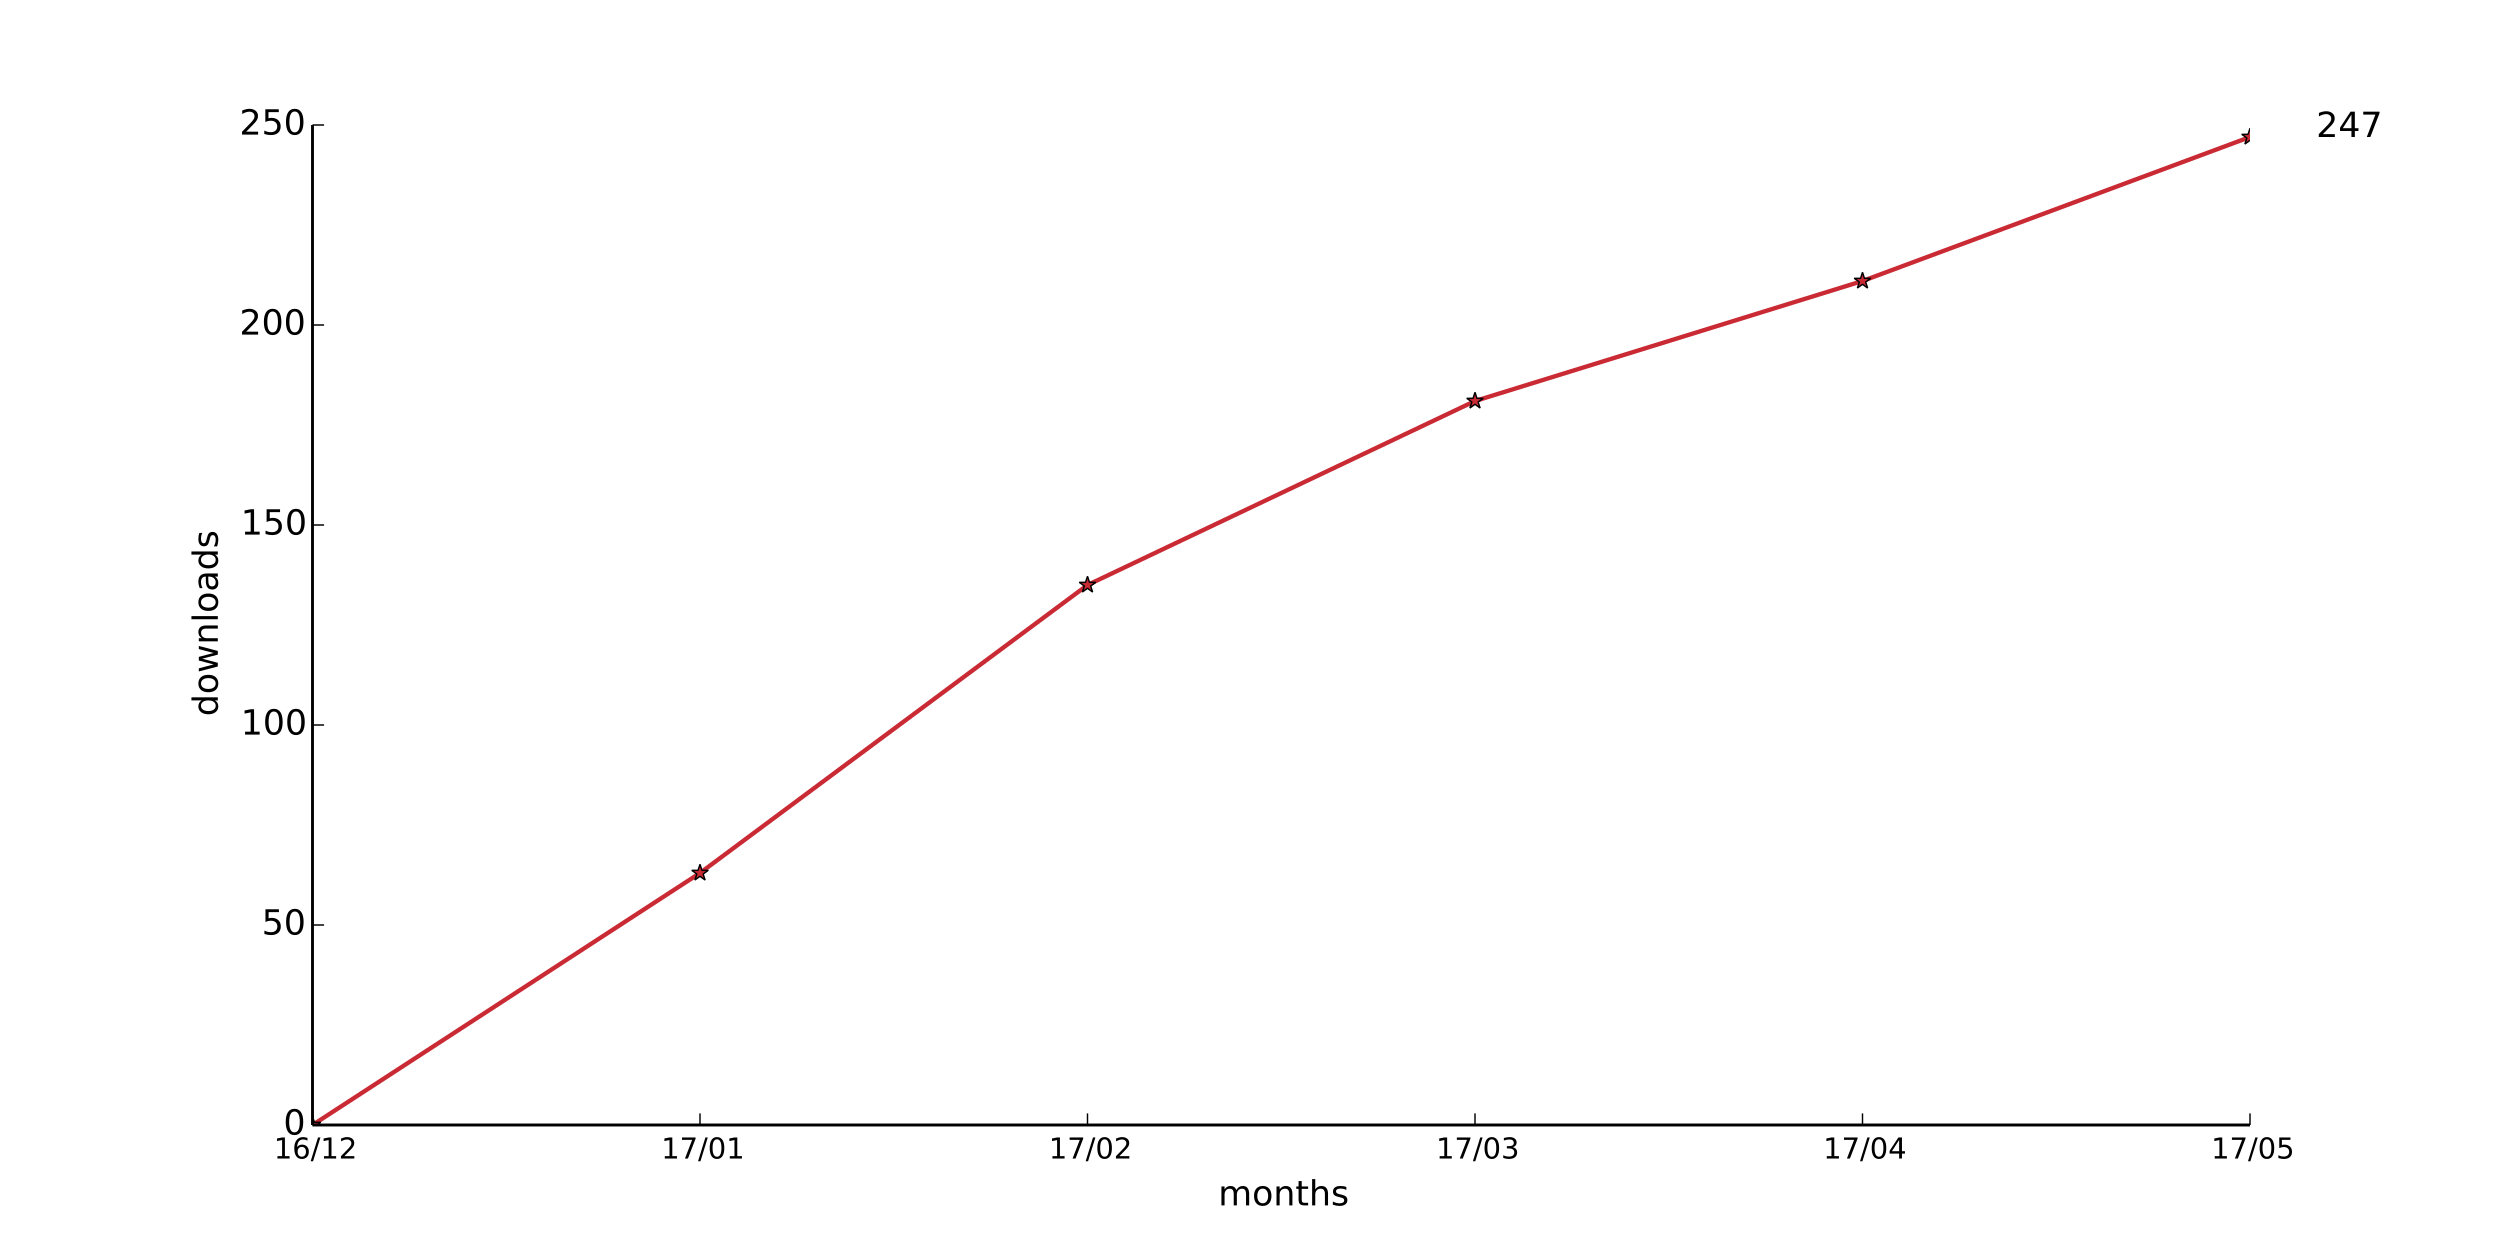
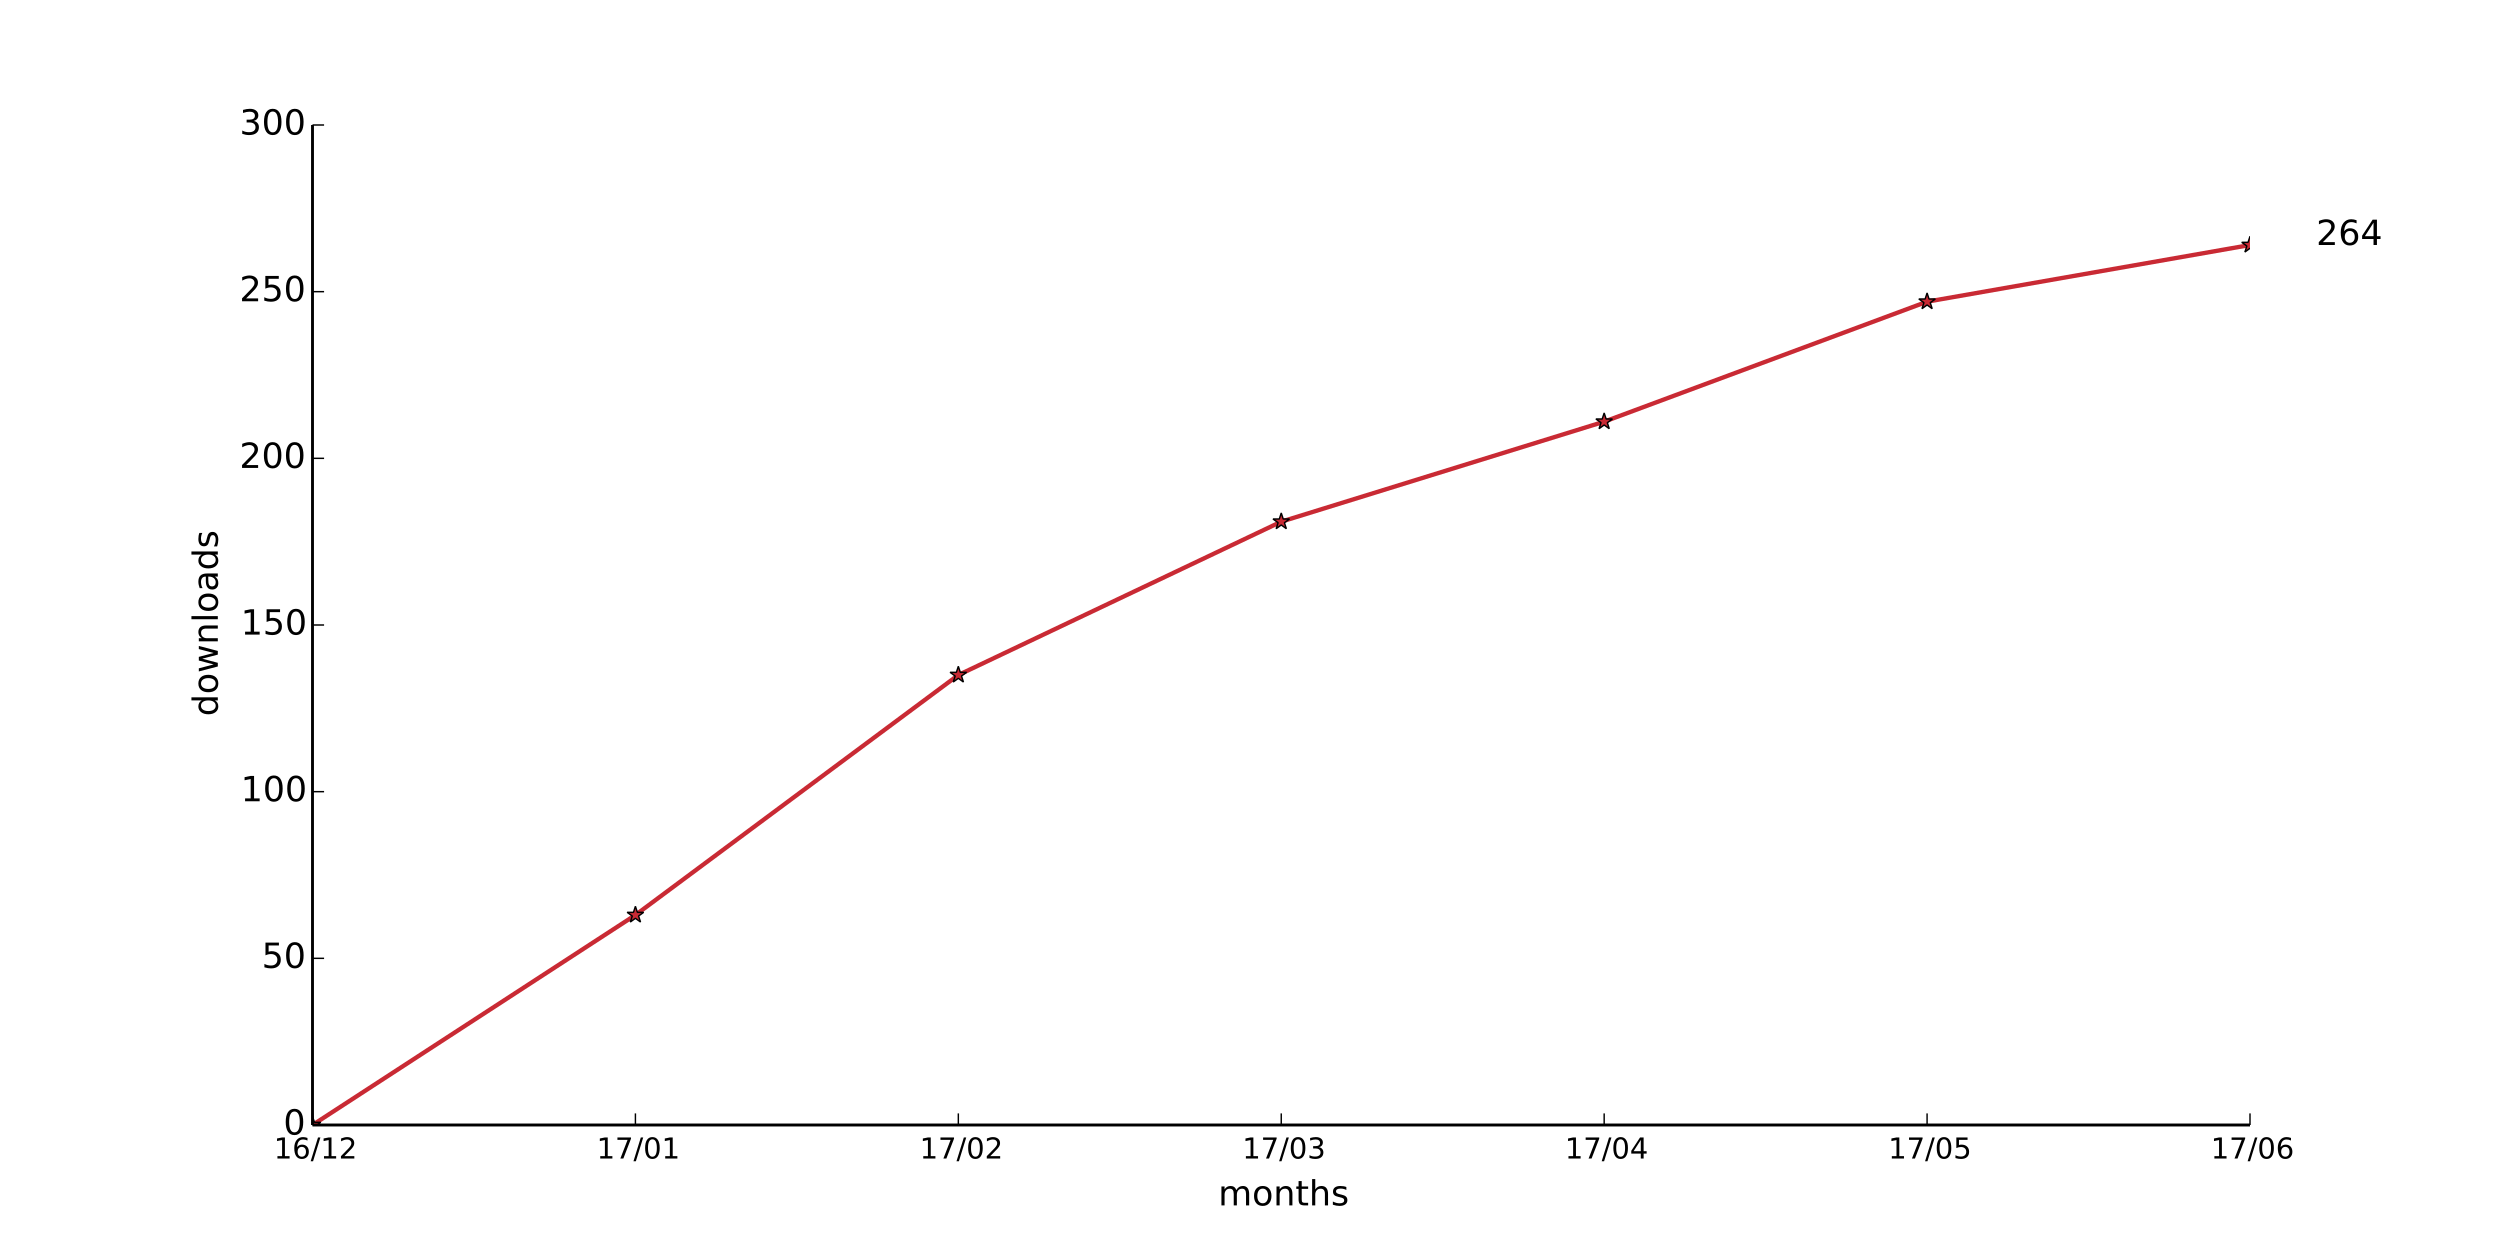
<svg xmlns="http://www.w3.org/2000/svg" xmlns:xlink="http://www.w3.org/1999/xlink" height="432pt" version="1.1" viewBox="0 0 864 432" width="864pt">
  <defs>
    <style type="text/css">
*{stroke-linecap:butt;stroke-linejoin:round;}
  </style>
  </defs>
  <g id="figure_1">
    <g id="patch_1">
      <path d=" M0 432 L864 432 L864 0 L0 0 z " style="fill:#ffffff;" />
    </g>
    <g id="axes_1">
      <g id="patch_2">
        <path d=" M108 388.8 L777.6 388.8 L777.6 43.2 L108 43.2 z " style="fill:#ffffff;" />
      </g>
      <g id="line2d_1">
-         <path clip-path="url(#pad36b945f0)" d=" M108 388.8 L241.92 301.709 L375.84 202.176 L509.76 138.586 L643.68 97.114 L777.6 47.347" style="fill:none;stroke:#c92a34;stroke-linecap:square;stroke-width:1.5;" />
+         <path clip-path="url(#pad36b945f0)" d=" M108 388.8 L219.6 316.224 L331.2 233.28 L442.8 180.288 L554.4 145.728 L666 104.256 L777.6 84.672" style="fill:none;stroke:#c92a34;stroke-linecap:square;stroke-width:1.5;" />
      </g>
      <g id="line2d_2">
        <defs>
          <path d=" M1.83697e-16 -3 L-0.674 -0.927 L-2.853 -0.927 L-1.09 0.354 L-1.763 2.427 L-2.10498e-16 1.146 L1.763 2.427 L1.09 0.354 L2.853 -0.927 L0.674 -0.927 z " id="m0375f725a9" style="stroke:#000000;stroke-linejoin:bevel;stroke-width:0.5;" />
        </defs>
        <g clip-path="url(#pad36b945f0)">
          <use style="fill:#c92a34;stroke:#000000;stroke-linejoin:bevel;stroke-width:0.5;" x="108.0" xlink:href="#m0375f725a9" y="388.8" />
-           <use style="fill:#c92a34;stroke:#000000;stroke-linejoin:bevel;stroke-width:0.5;" x="241.92" xlink:href="#m0375f725a9" y="301.709" />
-           <use style="fill:#c92a34;stroke:#000000;stroke-linejoin:bevel;stroke-width:0.5;" x="375.84" xlink:href="#m0375f725a9" y="202.176" />
-           <use style="fill:#c92a34;stroke:#000000;stroke-linejoin:bevel;stroke-width:0.5;" x="509.76" xlink:href="#m0375f725a9" y="138.586" />
-           <use style="fill:#c92a34;stroke:#000000;stroke-linejoin:bevel;stroke-width:0.5;" x="643.68" xlink:href="#m0375f725a9" y="97.114" />
-           <use style="fill:#c92a34;stroke:#000000;stroke-linejoin:bevel;stroke-width:0.5;" x="777.6" xlink:href="#m0375f725a9" y="47.347" />
+           <use style="fill:#c92a34;stroke:#000000;stroke-linejoin:bevel;stroke-width:0.5;" x="219.6" xlink:href="#m0375f725a9" y="316.224" />
+           <use style="fill:#c92a34;stroke:#000000;stroke-linejoin:bevel;stroke-width:0.5;" x="331.2" xlink:href="#m0375f725a9" y="233.28" />
+           <use style="fill:#c92a34;stroke:#000000;stroke-linejoin:bevel;stroke-width:0.5;" x="442.8" xlink:href="#m0375f725a9" y="180.288" />
+           <use style="fill:#c92a34;stroke:#000000;stroke-linejoin:bevel;stroke-width:0.5;" x="554.4" xlink:href="#m0375f725a9" y="145.728" />
+           <use style="fill:#c92a34;stroke:#000000;stroke-linejoin:bevel;stroke-width:0.5;" x="666.0" xlink:href="#m0375f725a9" y="104.256" />
+           <use style="fill:#c92a34;stroke:#000000;stroke-linejoin:bevel;stroke-width:0.5;" x="777.6" xlink:href="#m0375f725a9" y="84.672" />
        </g>
      </g>
      <g id="matplotlib.axis_1">
        <g id="xtick_1">
          <g id="line2d_3">
            <defs>
              <path d=" M0 0 L0 -4" id="m93b0483c22" style="stroke:#000000;stroke-width:0.5;" />
            </defs>
            <g>
              <use style="stroke:#000000;stroke-width:0.5;" x="108.0" xlink:href="#m93b0483c22" y="388.8" />
            </g>
          </g>
          <g id="text_1">
            <defs>
              <path d=" M12.406 8.297 L28.516 8.297 L28.516 63.922 L10.984 60.406 L10.984 69.391 L28.422 72.906 L38.281 72.906 L38.281 8.297 L54.391 8.297 L54.391 0 L12.406 0 z " id="DejaVuSans-31" />
              <path d=" M19.188 8.297 L53.609 8.297 L53.609 0 L7.328 0 L7.328 8.297 Q12.938 14.109 22.625 23.891 Q32.328 33.688 34.812 36.531 Q39.547 41.844 41.422 45.531 Q43.312 49.219 43.312 52.781 Q43.312 58.594 39.234 62.25 Q35.156 65.922 28.609 65.922 Q23.969 65.922 18.812 64.312 Q13.672 62.703 7.812 59.422 L7.812 69.391 Q13.766 71.781 18.938 73 Q24.125 74.219 28.422 74.219 Q39.75 74.219 46.484 68.547 Q53.219 62.891 53.219 53.422 Q53.219 48.922 51.531 44.891 Q49.859 40.875 45.406 35.406 Q44.188 33.984 37.641 27.219 Q31.109 20.453 19.188 8.297" id="DejaVuSans-32" />
              <path d=" M25.391 72.906 L33.688 72.906 L8.297 -9.281 L0 -9.281 z " id="DejaVuSans-2f" />
              <path d=" M33.016 40.375 Q26.375 40.375 22.484 35.828 Q18.609 31.297 18.609 23.391 Q18.609 15.531 22.484 10.953 Q26.375 6.391 33.016 6.391 Q39.656 6.391 43.531 10.953 Q47.406 15.531 47.406 23.391 Q47.406 31.297 43.531 35.828 Q39.656 40.375 33.016 40.375 M52.594 71.297 L52.594 62.312 Q48.875 64.062 45.094 64.984 Q41.312 65.922 37.594 65.922 Q27.828 65.922 22.672 59.328 Q17.531 52.734 16.797 39.406 Q19.672 43.656 24.016 45.922 Q28.375 48.188 33.594 48.188 Q44.578 48.188 50.953 41.516 Q57.328 34.859 57.328 23.391 Q57.328 12.156 50.688 5.359 Q44.047 -1.422 33.016 -1.422 Q20.359 -1.422 13.672 8.266 Q6.984 17.969 6.984 36.375 Q6.984 53.656 15.188 63.938 Q23.391 74.219 37.203 74.219 Q40.922 74.219 44.703 73.484 Q48.484 72.75 52.594 71.297" id="DejaVuSans-36" />
            </defs>
            <g transform="translate(94.64062 400.3984)scale(0.1 -0.1)">
              <use xlink:href="#DejaVuSans-31" />
              <use x="63.623" xlink:href="#DejaVuSans-36" />
              <use x="127.246" xlink:href="#DejaVuSans-2f" />
              <use x="160.938" xlink:href="#DejaVuSans-31" />
              <use x="224.561" xlink:href="#DejaVuSans-32" />
            </g>
          </g>
        </g>
        <g id="xtick_2">
          <g id="line2d_4">
            <g>
-               <use style="stroke:#000000;stroke-width:0.5;" x="241.92" xlink:href="#m93b0483c22" y="388.8" />
+               <use style="stroke:#000000;stroke-width:0.5;" x="219.6" xlink:href="#m93b0483c22" y="388.8" />
            </g>
          </g>
          <g id="text_2">
            <defs>
              <path d=" M31.781 66.406 Q24.172 66.406 20.328 58.906 Q16.5 51.422 16.5 36.375 Q16.5 21.391 20.328 13.891 Q24.172 6.391 31.781 6.391 Q39.453 6.391 43.281 13.891 Q47.125 21.391 47.125 36.375 Q47.125 51.422 43.281 58.906 Q39.453 66.406 31.781 66.406 M31.781 74.219 Q44.047 74.219 50.516 64.516 Q56.984 54.828 56.984 36.375 Q56.984 17.969 50.516 8.266 Q44.047 -1.422 31.781 -1.422 Q19.531 -1.422 13.062 8.266 Q6.594 17.969 6.594 36.375 Q6.594 54.828 13.062 64.516 Q19.531 74.219 31.781 74.219" id="DejaVuSans-30" />
              <path d=" M8.203 72.906 L55.078 72.906 L55.078 68.703 L28.609 0 L18.312 0 L43.219 64.594 L8.203 64.594 z " id="DejaVuSans-37" />
            </defs>
-             <g transform="translate(228.5216 400.3984)scale(0.1 -0.1)">
+             <g transform="translate(206.2016 400.3984)scale(0.1 -0.1)">
              <use xlink:href="#DejaVuSans-31" />
              <use x="63.623" xlink:href="#DejaVuSans-37" />
              <use x="127.246" xlink:href="#DejaVuSans-2f" />
              <use x="160.938" xlink:href="#DejaVuSans-30" />
              <use x="224.561" xlink:href="#DejaVuSans-31" />
            </g>
          </g>
        </g>
        <g id="xtick_3">
          <g id="line2d_5">
            <g>
-               <use style="stroke:#000000;stroke-width:0.5;" x="375.84" xlink:href="#m93b0483c22" y="388.8" />
+               <use style="stroke:#000000;stroke-width:0.5;" x="331.2" xlink:href="#m93b0483c22" y="388.8" />
            </g>
          </g>
          <g id="text_3">
-             <g transform="translate(362.4806 400.3984)scale(0.1 -0.1)">
+             <g transform="translate(317.8406 400.3984)scale(0.1 -0.1)">
              <use xlink:href="#DejaVuSans-31" />
              <use x="63.623" xlink:href="#DejaVuSans-37" />
              <use x="127.246" xlink:href="#DejaVuSans-2f" />
              <use x="160.938" xlink:href="#DejaVuSans-30" />
              <use x="224.561" xlink:href="#DejaVuSans-32" />
            </g>
          </g>
        </g>
        <g id="xtick_4">
          <g id="line2d_6">
            <g>
-               <use style="stroke:#000000;stroke-width:0.5;" x="509.76" xlink:href="#m93b0483c22" y="388.8" />
+               <use style="stroke:#000000;stroke-width:0.5;" x="442.8" xlink:href="#m93b0483c22" y="388.8" />
            </g>
          </g>
          <g id="text_4">
            <defs>
              <path d=" M40.578 39.312 Q47.656 37.797 51.625 33 Q55.609 28.219 55.609 21.188 Q55.609 10.406 48.188 4.484 Q40.766 -1.422 27.094 -1.422 Q22.516 -1.422 17.656 -0.516 Q12.797 0.391 7.625 2.203 L7.625 11.719 Q11.719 9.328 16.594 8.109 Q21.484 6.891 26.812 6.891 Q36.078 6.891 40.938 10.547 Q45.797 14.203 45.797 21.188 Q45.797 27.641 41.281 31.266 Q36.766 34.906 28.719 34.906 L20.219 34.906 L20.219 43.016 L29.109 43.016 Q36.375 43.016 40.234 45.922 Q44.094 48.828 44.094 54.297 Q44.094 59.906 40.109 62.906 Q36.141 65.922 28.719 65.922 Q24.656 65.922 20.016 65.031 Q15.375 64.156 9.812 62.312 L9.812 71.094 Q15.438 72.656 20.344 73.438 Q25.25 74.219 29.594 74.219 Q40.828 74.219 47.359 69.109 Q53.906 64.016 53.906 55.328 Q53.906 49.266 50.438 45.094 Q46.969 40.922 40.578 39.312" id="DejaVuSans-33" />
            </defs>
-             <g transform="translate(496.3006 400.3984)scale(0.1 -0.1)">
+             <g transform="translate(429.3406 400.3984)scale(0.1 -0.1)">
              <use xlink:href="#DejaVuSans-31" />
              <use x="63.623" xlink:href="#DejaVuSans-37" />
              <use x="127.246" xlink:href="#DejaVuSans-2f" />
              <use x="160.938" xlink:href="#DejaVuSans-30" />
              <use x="224.561" xlink:href="#DejaVuSans-33" />
            </g>
          </g>
        </g>
        <g id="xtick_5">
          <g id="line2d_7">
            <g>
-               <use style="stroke:#000000;stroke-width:0.5;" x="643.68" xlink:href="#m93b0483c22" y="388.8" />
+               <use style="stroke:#000000;stroke-width:0.5;" x="554.4" xlink:href="#m93b0483c22" y="388.8" />
            </g>
          </g>
          <g id="text_5">
            <defs>
              <path d=" M37.797 64.312 L12.891 25.391 L37.797 25.391 z  M35.203 72.906 L47.609 72.906 L47.609 25.391 L58.016 25.391 L58.016 17.188 L47.609 17.188 L47.609 0 L37.797 0 L37.797 17.188 L4.891 17.188 L4.891 26.703 z " id="DejaVuSans-34" />
            </defs>
-             <g transform="translate(630.1003 400.3984)scale(0.1 -0.1)">
+             <g transform="translate(540.8203 400.3984)scale(0.1 -0.1)">
              <use xlink:href="#DejaVuSans-31" />
              <use x="63.623" xlink:href="#DejaVuSans-37" />
              <use x="127.246" xlink:href="#DejaVuSans-2f" />
              <use x="160.938" xlink:href="#DejaVuSans-30" />
              <use x="224.561" xlink:href="#DejaVuSans-34" />
            </g>
          </g>
        </g>
        <g id="xtick_6">
          <g id="line2d_8">
            <g>
+               <use style="stroke:#000000;stroke-width:0.5;" x="666.0" xlink:href="#m93b0483c22" y="388.8" />
+             </g>
+           </g>
+           <g id="text_6">
+             <defs>
+               <path d=" M10.797 72.906 L49.516 72.906 L49.516 64.594 L19.828 64.594 L19.828 46.734 Q21.969 47.469 24.109 47.828 Q26.266 48.188 28.422 48.188 Q40.625 48.188 47.75 41.5 Q54.891 34.812 54.891 23.391 Q54.891 11.625 47.562 5.094 Q40.234 -1.422 26.906 -1.422 Q22.312 -1.422 17.547 -0.641 Q12.797 0.141 7.719 1.703 L7.719 11.625 Q12.109 9.234 16.797 8.062 Q21.484 6.891 26.703 6.891 Q35.156 6.891 40.078 11.328 Q45.016 15.766 45.016 23.391 Q45.016 31 40.078 35.438 Q35.156 39.891 26.703 39.891 Q22.75 39.891 18.812 39.016 Q14.891 38.141 10.797 36.281 z " id="DejaVuSans-35" />
+             </defs>
+             <g transform="translate(652.5766 400.3984)scale(0.1 -0.1)">
+               <use xlink:href="#DejaVuSans-31" />
+               <use x="63.623" xlink:href="#DejaVuSans-37" />
+               <use x="127.246" xlink:href="#DejaVuSans-2f" />
+               <use x="160.938" xlink:href="#DejaVuSans-30" />
+               <use x="224.561" xlink:href="#DejaVuSans-35" />
+             </g>
+           </g>
+         </g>
+         <g id="xtick_7">
+           <g id="line2d_9">
+             <g>
              <use style="stroke:#000000;stroke-width:0.5;" x="777.6" xlink:href="#m93b0483c22" y="388.8" />
            </g>
          </g>
-           <g id="text_6">
-             <defs>
-               <path d=" M10.797 72.906 L49.516 72.906 L49.516 64.594 L19.828 64.594 L19.828 46.734 Q21.969 47.469 24.109 47.828 Q26.266 48.188 28.422 48.188 Q40.625 48.188 47.75 41.5 Q54.891 34.812 54.891 23.391 Q54.891 11.625 47.562 5.094 Q40.234 -1.422 26.906 -1.422 Q22.312 -1.422 17.547 -0.641 Q12.797 0.141 7.719 1.703 L7.719 11.625 Q12.109 9.234 16.797 8.062 Q21.484 6.891 26.703 6.891 Q35.156 6.891 40.078 11.328 Q45.016 15.766 45.016 23.391 Q45.016 31 40.078 35.438 Q35.156 39.891 26.703 39.891 Q22.75 39.891 18.812 39.016 Q14.891 38.141 10.797 36.281 z " id="DejaVuSans-35" />
-             </defs>
-             <g transform="translate(764.1766 400.3984)scale(0.1 -0.1)">
-               <use xlink:href="#DejaVuSans-31" />
-               <use x="63.623" xlink:href="#DejaVuSans-37" />
-               <use x="127.246" xlink:href="#DejaVuSans-2f" />
-               <use x="160.938" xlink:href="#DejaVuSans-30" />
-               <use x="224.561" xlink:href="#DejaVuSans-35" />
-             </g>
-           </g>
-         </g>
-         <g id="text_7">
+           <g id="text_7">
+             <g transform="translate(764.0547 400.3984)scale(0.1 -0.1)">
+               <use xlink:href="#DejaVuSans-31" />
+               <use x="63.623" xlink:href="#DejaVuSans-37" />
+               <use x="127.246" xlink:href="#DejaVuSans-2f" />
+               <use x="160.938" xlink:href="#DejaVuSans-30" />
+               <use x="224.561" xlink:href="#DejaVuSans-36" />
+             </g>
+           </g>
+         </g>
+         <g id="text_8">
          <defs>
            <path d=" M30.609 48.391 Q23.391 48.391 19.188 42.75 Q14.984 37.109 14.984 27.297 Q14.984 17.484 19.156 11.844 Q23.344 6.203 30.609 6.203 Q37.797 6.203 41.984 11.859 Q46.188 17.531 46.188 27.297 Q46.188 37.016 41.984 42.703 Q37.797 48.391 30.609 48.391 M30.609 56 Q42.328 56 49.016 48.375 Q55.719 40.766 55.719 27.297 Q55.719 13.875 49.016 6.219 Q42.328 -1.422 30.609 -1.422 Q18.844 -1.422 12.172 6.219 Q5.516 13.875 5.516 27.297 Q5.516 40.766 12.172 48.375 Q18.844 56 30.609 56" id="DejaVuSans-6f" />
            <path d=" M52 44.188 Q55.375 50.25 60.062 53.125 Q64.75 56 71.094 56 Q79.641 56 84.281 50.016 Q88.922 44.047 88.922 33.016 L88.922 0 L79.891 0 L79.891 32.719 Q79.891 40.578 77.094 44.375 Q74.312 48.188 68.609 48.188 Q61.625 48.188 57.562 43.547 Q53.516 38.922 53.516 30.906 L53.516 0 L44.484 0 L44.484 32.719 Q44.484 40.625 41.703 44.406 Q38.922 48.188 33.109 48.188 Q26.219 48.188 22.156 43.531 Q18.109 38.875 18.109 30.906 L18.109 0 L9.078 0 L9.078 54.688 L18.109 54.688 L18.109 46.188 Q21.188 51.219 25.484 53.609 Q29.781 56 35.688 56 Q41.656 56 45.828 52.969 Q50 49.953 52 44.188" id="DejaVuSans-6d" />
            <path d=" M54.891 33.016 L54.891 0 L45.906 0 L45.906 32.719 Q45.906 40.484 42.875 44.328 Q39.844 48.188 33.797 48.188 Q26.516 48.188 22.312 43.547 Q18.109 38.922 18.109 30.906 L18.109 0 L9.078 0 L9.078 54.688 L18.109 54.688 L18.109 46.188 Q21.344 51.125 25.703 53.562 Q30.078 56 35.797 56 Q45.219 56 50.047 50.172 Q54.891 44.344 54.891 33.016" id="DejaVuSans-6e" />
            <path d=" M54.891 33.016 L54.891 0 L45.906 0 L45.906 32.719 Q45.906 40.484 42.875 44.328 Q39.844 48.188 33.797 48.188 Q26.516 48.188 22.312 43.547 Q18.109 38.922 18.109 30.906 L18.109 0 L9.078 0 L9.078 75.984 L18.109 75.984 L18.109 46.188 Q21.344 51.125 25.703 53.562 Q30.078 56 35.797 56 Q45.219 56 50.047 50.172 Q54.891 44.344 54.891 33.016" id="DejaVuSans-68" />
            <path d=" M18.312 70.219 L18.312 54.688 L36.812 54.688 L36.812 47.703 L18.312 47.703 L18.312 18.016 Q18.312 11.328 20.141 9.422 Q21.969 7.516 27.594 7.516 L36.812 7.516 L36.812 0 L27.594 0 Q17.188 0 13.234 3.875 Q9.281 7.766 9.281 18.016 L9.281 47.703 L2.688 47.703 L2.688 54.688 L9.281 54.688 L9.281 70.219 z " id="DejaVuSans-74" />
            <path d=" M44.281 53.078 L44.281 44.578 Q40.484 46.531 36.375 47.5 Q32.281 48.484 27.875 48.484 Q21.188 48.484 17.844 46.438 Q14.5 44.391 14.5 40.281 Q14.5 37.156 16.891 35.375 Q19.281 33.594 26.516 31.984 L29.594 31.297 Q39.156 29.25 43.188 25.516 Q47.219 21.781 47.219 15.094 Q47.219 7.469 41.188 3.016 Q35.156 -1.422 24.609 -1.422 Q20.219 -1.422 15.453 -0.562 Q10.688 0.297 5.422 2 L5.422 11.281 Q10.406 8.688 15.234 7.391 Q20.062 6.109 24.812 6.109 Q31.156 6.109 34.562 8.281 Q37.984 10.453 37.984 14.406 Q37.984 18.062 35.516 20.016 Q33.062 21.969 24.703 23.781 L21.578 24.516 Q13.234 26.266 9.516 29.906 Q5.812 33.547 5.812 39.891 Q5.812 47.609 11.281 51.797 Q16.75 56 26.812 56 Q31.781 56 36.172 55.266 Q40.578 54.547 44.281 53.078" id="DejaVuSans-73" />
          </defs>
          <g transform="translate(421.0387 416.5962)scale(0.12 -0.12)">
            <use xlink:href="#DejaVuSans-6d" />
            <use x="97.412" xlink:href="#DejaVuSans-6f" />
            <use x="158.594" xlink:href="#DejaVuSans-6e" />
            <use x="221.973" xlink:href="#DejaVuSans-74" />
            <use x="261.182" xlink:href="#DejaVuSans-68" />
            <use x="324.561" xlink:href="#DejaVuSans-73" />
          </g>
        </g>
      </g>
      <g id="matplotlib.axis_2">
        <g id="ytick_1">
-           <g id="line2d_9">
+           <g id="line2d_10">
            <defs>
              <path d=" M0 0 L4 0" id="m728421d6d4" style="stroke:#000000;stroke-width:0.5;" />
            </defs>
            <g>
              <use style="stroke:#000000;stroke-width:0.5;" x="108.0" xlink:href="#m728421d6d4" y="388.8" />
            </g>
          </g>
-           <g id="text_8">
+           <g id="text_9">
            <g transform="translate(97.95312 392.1112)scale(0.12 -0.12)">
              <use xlink:href="#DejaVuSans-30" />
            </g>
          </g>
        </g>
        <g id="ytick_2">
-           <g id="line2d_10">
-             <g>
-               <use style="stroke:#000000;stroke-width:0.5;" x="108.0" xlink:href="#m728421d6d4" y="319.68" />
-             </g>
-           </g>
-           <g id="text_9">
-             <g transform="translate(90.45312 322.9912)scale(0.12 -0.12)">
+           <g id="line2d_11">
+             <g>
+               <use style="stroke:#000000;stroke-width:0.5;" x="108.0" xlink:href="#m728421d6d4" y="331.2" />
+             </g>
+           </g>
+           <g id="text_10">
+             <g transform="translate(90.45312 334.5113)scale(0.12 -0.12)">
              <use xlink:href="#DejaVuSans-35" />
              <use x="63.623" xlink:href="#DejaVuSans-30" />
            </g>
          </g>
        </g>
        <g id="ytick_3">
-           <g id="line2d_11">
-             <g>
-               <use style="stroke:#000000;stroke-width:0.5;" x="108.0" xlink:href="#m728421d6d4" y="250.56" />
-             </g>
-           </g>
-           <g id="text_10">
-             <g transform="translate(83.21 253.8713)scale(0.12 -0.12)">
+           <g id="line2d_12">
+             <g>
+               <use style="stroke:#000000;stroke-width:0.5;" x="108.0" xlink:href="#m728421d6d4" y="273.6" />
+             </g>
+           </g>
+           <g id="text_11">
+             <g transform="translate(83.21 276.9112)scale(0.12 -0.12)">
              <use xlink:href="#DejaVuSans-31" />
              <use x="63.623" xlink:href="#DejaVuSans-30" />
              <use x="127.246" xlink:href="#DejaVuSans-30" />
            </g>
          </g>
        </g>
        <g id="ytick_4">
-           <g id="line2d_12">
-             <g>
-               <use style="stroke:#000000;stroke-width:0.5;" x="108.0" xlink:href="#m728421d6d4" y="181.44" />
-             </g>
-           </g>
-           <g id="text_11">
-             <g transform="translate(83.21 184.7512)scale(0.12 -0.12)">
+           <g id="line2d_13">
+             <g>
+               <use style="stroke:#000000;stroke-width:0.5;" x="108.0" xlink:href="#m728421d6d4" y="216.0" />
+             </g>
+           </g>
+           <g id="text_12">
+             <g transform="translate(83.21 219.3113)scale(0.12 -0.12)">
              <use xlink:href="#DejaVuSans-31" />
              <use x="63.623" xlink:href="#DejaVuSans-35" />
              <use x="127.246" xlink:href="#DejaVuSans-30" />
            </g>
          </g>
        </g>
        <g id="ytick_5">
-           <g id="line2d_13">
-             <g>
-               <use style="stroke:#000000;stroke-width:0.5;" x="108.0" xlink:href="#m728421d6d4" y="112.32" />
-             </g>
-           </g>
-           <g id="text_12">
-             <g transform="translate(82.77125 115.6312)scale(0.12 -0.12)">
+           <g id="line2d_14">
+             <g>
+               <use style="stroke:#000000;stroke-width:0.5;" x="108.0" xlink:href="#m728421d6d4" y="158.4" />
+             </g>
+           </g>
+           <g id="text_13">
+             <g transform="translate(82.77125 161.7113)scale(0.12 -0.12)">
              <use xlink:href="#DejaVuSans-32" />
              <use x="63.623" xlink:href="#DejaVuSans-30" />
              <use x="127.246" xlink:href="#DejaVuSans-30" />
            </g>
          </g>
        </g>
        <g id="ytick_6">
-           <g id="line2d_14">
-             <g>
-               <use style="stroke:#000000;stroke-width:0.5;" x="108.0" xlink:href="#m728421d6d4" y="43.2" />
-             </g>
-           </g>
-           <g id="text_13">
-             <g transform="translate(82.77125 46.51125)scale(0.12 -0.12)">
+           <g id="line2d_15">
+             <g>
+               <use style="stroke:#000000;stroke-width:0.5;" x="108.0" xlink:href="#m728421d6d4" y="100.8" />
+             </g>
+           </g>
+           <g id="text_14">
+             <g transform="translate(82.77125 104.1112)scale(0.12 -0.12)">
              <use xlink:href="#DejaVuSans-32" />
              <use x="63.623" xlink:href="#DejaVuSans-35" />
              <use x="127.246" xlink:href="#DejaVuSans-30" />
            </g>
          </g>
        </g>
-         <g id="text_14">
+         <g id="ytick_7">
+           <g id="line2d_16">
+             <g>
+               <use style="stroke:#000000;stroke-width:0.5;" x="108.0" xlink:href="#m728421d6d4" y="43.2" />
+             </g>
+           </g>
+           <g id="text_15">
+             <g transform="translate(82.80688 46.51125)scale(0.12 -0.12)">
+               <use xlink:href="#DejaVuSans-33" />
+               <use x="63.623" xlink:href="#DejaVuSans-30" />
+               <use x="127.246" xlink:href="#DejaVuSans-30" />
+             </g>
+           </g>
+         </g>
+         <g id="text_16">
          <defs>
            <path d=" M45.406 46.391 L45.406 75.984 L54.391 75.984 L54.391 0 L45.406 0 L45.406 8.203 Q42.578 3.328 38.25 0.953 Q33.938 -1.422 27.875 -1.422 Q17.969 -1.422 11.734 6.484 Q5.516 14.406 5.516 27.297 Q5.516 40.188 11.734 48.094 Q17.969 56 27.875 56 Q33.938 56 38.25 53.625 Q42.578 51.266 45.406 46.391 M14.797 27.297 Q14.797 17.391 18.875 11.75 Q22.953 6.109 30.078 6.109 Q37.203 6.109 41.297 11.75 Q45.406 17.391 45.406 27.297 Q45.406 37.203 41.297 42.844 Q37.203 48.484 30.078 48.484 Q22.953 48.484 18.875 42.844 Q14.797 37.203 14.797 27.297" id="DejaVuSans-64" />
            <path d=" M34.281 27.484 Q23.391 27.484 19.188 25 Q14.984 22.516 14.984 16.5 Q14.984 11.719 18.141 8.906 Q21.297 6.109 26.703 6.109 Q34.188 6.109 38.703 11.406 Q43.219 16.703 43.219 25.484 L43.219 27.484 z  M52.203 31.203 L52.203 0 L43.219 0 L43.219 8.297 Q40.141 3.328 35.547 0.953 Q30.953 -1.422 24.312 -1.422 Q15.922 -1.422 10.953 3.297 Q6 8.016 6 15.922 Q6 25.141 12.172 29.828 Q18.359 34.516 30.609 34.516 L43.219 34.516 L43.219 35.406 Q43.219 41.609 39.141 45 Q35.062 48.391 27.688 48.391 Q23 48.391 18.547 47.266 Q14.109 46.141 10.016 43.891 L10.016 52.203 Q14.938 54.109 19.578 55.047 Q24.219 56 28.609 56 Q40.484 56 46.344 49.844 Q52.203 43.703 52.203 31.203" id="DejaVuSans-61" />
            <path d=" M4.203 54.688 L13.188 54.688 L24.422 12.016 L35.594 54.688 L46.188 54.688 L57.422 12.016 L68.609 54.688 L77.594 54.688 L63.281 0 L52.688 0 L40.922 44.828 L29.109 0 L18.5 0 z " id="DejaVuSans-77" />
            <path d=" M9.422 75.984 L18.406 75.984 L18.406 0 L9.422 0 z " id="DejaVuSans-6c" />
          </defs>
          <g transform="translate(75.27563 247.5159)rotate(-90.0)scale(0.12 -0.12)">
            <use xlink:href="#DejaVuSans-64" />
            <use x="63.477" xlink:href="#DejaVuSans-6f" />
            <use x="124.658" xlink:href="#DejaVuSans-77" />
            <use x="206.445" xlink:href="#DejaVuSans-6e" />
            <use x="269.824" xlink:href="#DejaVuSans-6c" />
            <use x="297.607" xlink:href="#DejaVuSans-6f" />
            <use x="358.789" xlink:href="#DejaVuSans-61" />
            <use x="420.068" xlink:href="#DejaVuSans-64" />
            <use x="483.545" xlink:href="#DejaVuSans-73" />
          </g>
        </g>
      </g>
      <g id="patch_3">
        <path d=" M108 388.8 L777.6 388.8" style="fill:none;stroke:#000000;" />
      </g>
      <g id="patch_4">
        <path d=" M108 388.8 L108 43.2" style="fill:none;stroke:#000000;" />
      </g>
-       <g id="text_15">
+       <g id="text_17">
        <defs>
          <path id="DejaVuSans-20" />
        </defs>
-         <g transform="translate(777.6 47.3472)scale(0.12 -0.12)">
+         <g transform="translate(777.6 84.672)scale(0.12 -0.12)">
          <use xlink:href="#DejaVuSans-20" />
          <use x="31.787" xlink:href="#DejaVuSans-20" />
          <use x="63.574" xlink:href="#DejaVuSans-20" />
          <use x="95.361" xlink:href="#DejaVuSans-20" />
          <use x="127.148" xlink:href="#DejaVuSans-20" />
          <use x="158.936" xlink:href="#DejaVuSans-20" />
          <use x="190.723" xlink:href="#DejaVuSans-32" />
-           <use x="254.346" xlink:href="#DejaVuSans-34" />
-           <use x="317.969" xlink:href="#DejaVuSans-37" />
+           <use x="254.346" xlink:href="#DejaVuSans-36" />
+           <use x="317.969" xlink:href="#DejaVuSans-34" />
        </g>
      </g>
    </g>
  </g>
  <defs>
    <clipPath id="pad36b945f0">
      <rect height="345.6" width="669.6" x="108.0" y="43.2" />
    </clipPath>
  </defs>
</svg>
